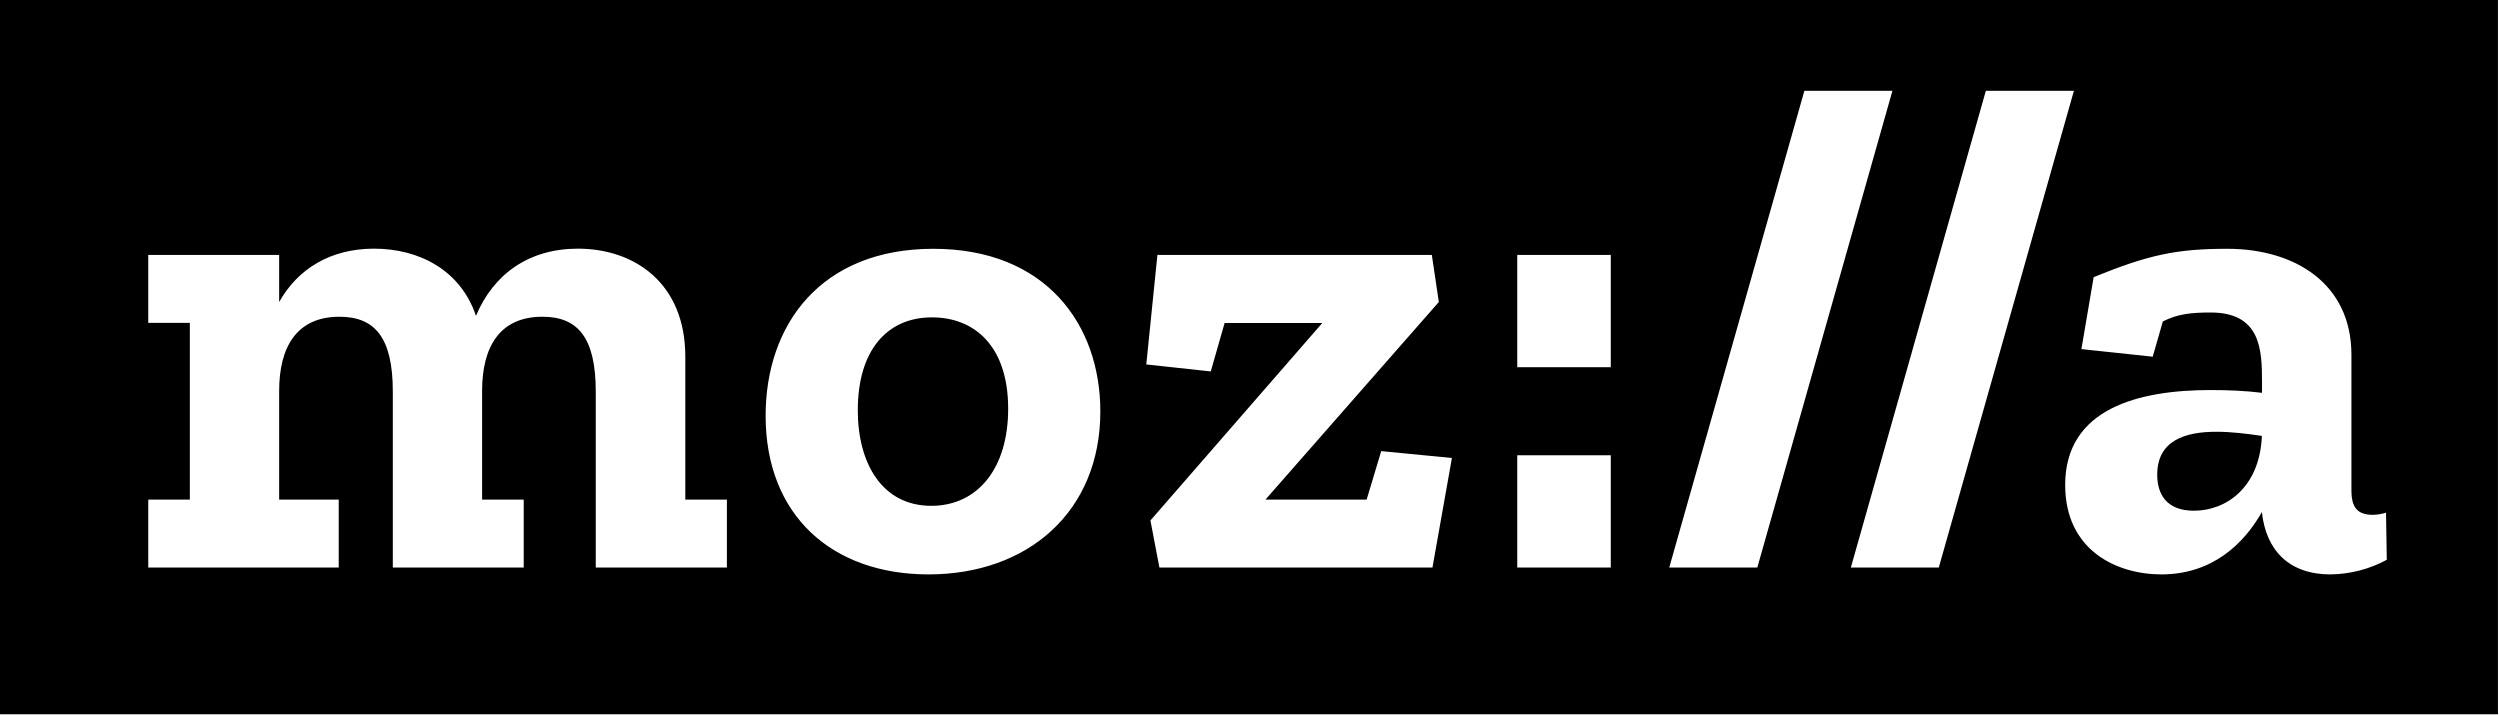
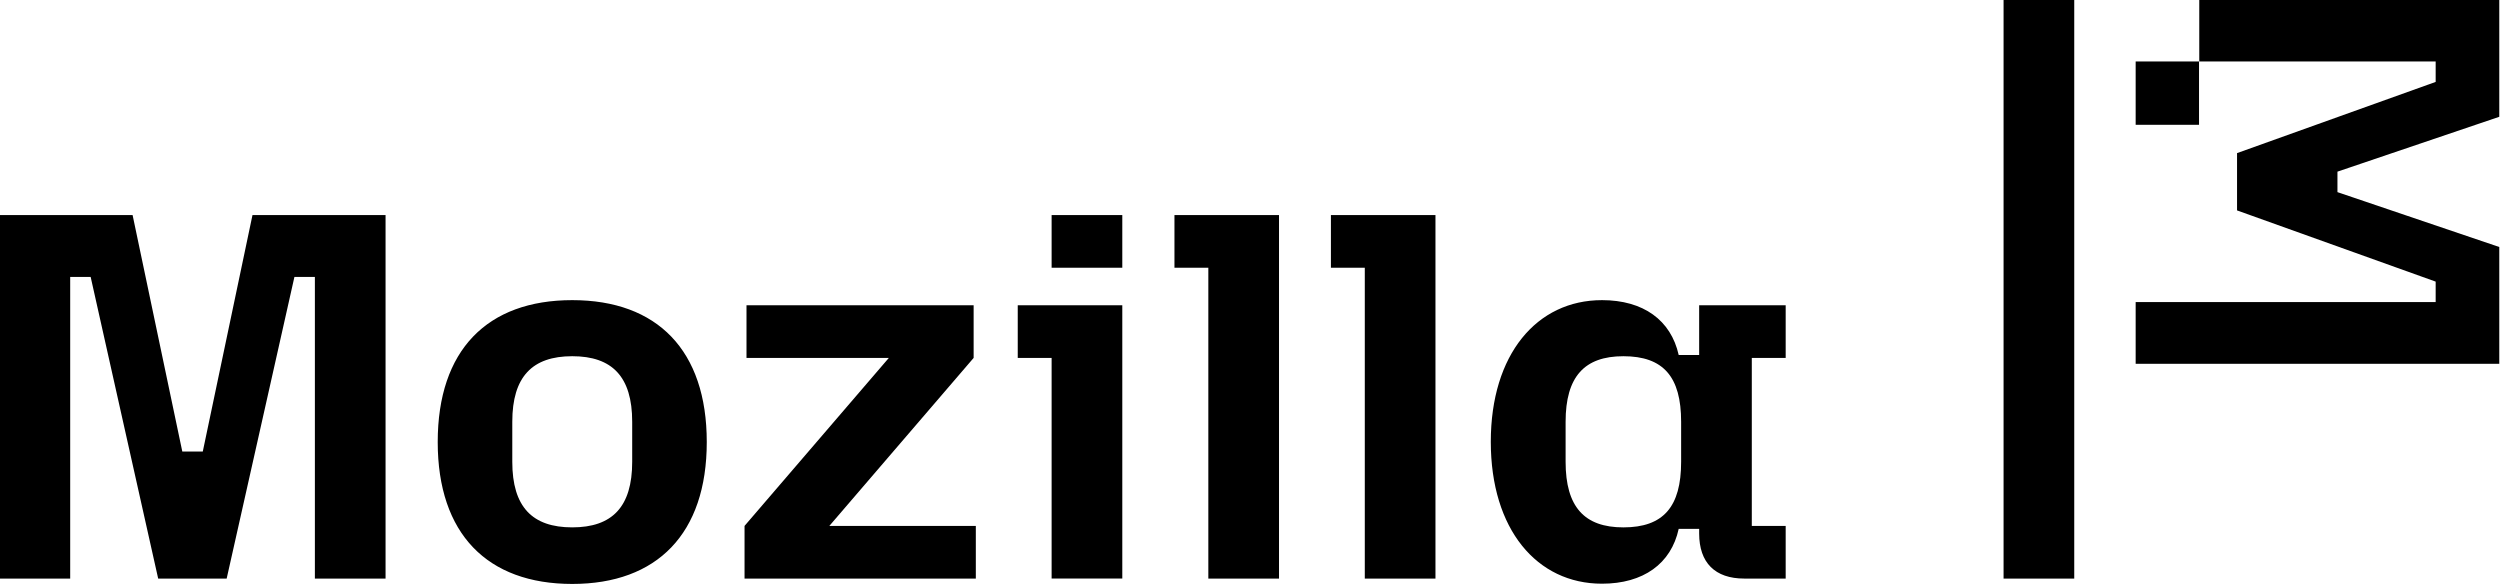
- <svg xmlns="http://www.w3.org/2000/svg" width="112" height="32" fill="none">
-   <path d="M41.753 14.218c-2.048 0-3.324 1.522-3.324 4.157 0 2.423 1.119 4.286 3.29 4.286 2.082 0 3.447-1.678 3.447-4.347 0-2.826-1.522-4.096-3.413-4.096Zm54.89 7.044c0 .901.437 1.618 1.645 1.618 1.427 0 2.949-1.024 3.044-3.352-.649-.095-1.365-.185-2.02-.185-1.426-.005-2.668.397-2.668 1.92Z" fill="currentColor" />
-   <path d="M0 0v32h111.908V0H0Zm32.56 25.426h-5.87v-7.884c0-2.423-.806-3.352-2.39-3.352-1.924 0-2.702 1.365-2.702 3.324v4.868h1.864v3.044h-5.864v-7.884c0-2.423-.806-3.352-2.39-3.352-1.924 0-2.702 1.365-2.702 3.324v4.868h2.669v3.044H6.642v-3.044h1.863v-7.918H6.642V11.42h5.864v2.11c.839-1.489 2.3-2.39 4.252-2.39 2.02 0 3.878.963 4.566 3.01.778-1.862 2.361-3.01 4.566-3.01 2.512 0 4.812 1.522 4.812 4.84v6.402h1.863v3.044h-.005Zm9.036.307c-4.314 0-7.296-2.635-7.296-7.106 0-4.096 2.484-7.481 7.514-7.481s7.481 3.38 7.481 7.29c0 4.472-3.228 7.297-7.699 7.297Zm22.578-.307H51.942l-.403-2.11 7.7-8.846h-4.376l-.621 2.17-2.888-.313.498-4.907h12.294l.313 2.11-7.767 8.852h4.533l.654-2.172 3.167.308-.872 4.908Zm7.99 0h-4.191v-5.03h4.19v5.03Zm0-8.976h-4.191v-5.03h4.19v5.03Zm2.618 8.976 6.054-21.358h3.945l-6.054 21.358h-3.945Zm8.136 0 6.048-21.358h3.945l-6.054 21.358h-3.939Zm21.486.307c-1.863 0-2.887-1.085-3.072-2.792-.805 1.427-2.232 2.792-4.498 2.792-2.02 0-4.314-1.085-4.314-4.006 0-3.447 3.323-4.253 6.518-4.253.778 0 1.584.034 2.3.124v-.465c0-1.427-.034-3.133-2.3-3.133-.84 0-1.488.061-2.143.402l-.453 1.578-3.195-.34.549-3.224c2.45-.996 3.692-1.27 5.992-1.27 3.01 0 5.556 1.55 5.556 4.75v6.083c0 .805.314 1.085.963 1.085.184 0 .375-.034.587-.095l.034 2.11a5.432 5.432 0 0 1-2.524.654Z" fill="currentColor" />
+ <svg xmlns="http://www.w3.org/2000/svg" width="137" height="32" fill="none" viewBox="0 0 267.431 62.607">
+   <path fill="#000" d="m13.913 23.056 5.33 25.356h2.195l5.33-25.356h14.267v38.976h-7.578V29.694h-2.194l-7.264 32.337h-7.343L9.418 29.694H7.223v32.337H-.354V23.056Zm47.137 9.123c9.12 0 14.423 5.385 14.423 15.214s-5.33 15.214-14.423 15.214c-9.12 0-14.423-5.385-14.423-15.214 0-9.855 5.304-15.214 14.423-15.214m0 24.363c4.285 0 6.428-2.196 6.428-7.032v-4.287c0-4.836-2.143-7.032-6.428-7.032s-6.428 2.196-6.428 7.032v4.287c0 4.836 2.143 7.032 6.428 7.032m18.473-.157 15.47-18.01h-15.26v-5.647h24.352v5.646L88.616 56.385h15.704v5.646H79.523Zm29.318-23.657h11.183V62.03h-7.578V38.375h-3.632v-5.646zm3.605-9.672h7.578v5.646h-7.578zm13.17 0h11.21v38.976h-7.578v-33.33h-3.632zm16.801 0H153.6v38.976h-7.577v-33.33h-3.632v-5.646zm29.03 9.123c4.442 0 7.394 2.143 8.231 5.881h2.194v-5.332h9.276v5.646h-3.632v18.011h3.632v5.646h-4.442c-3.135 0-4.834-1.699-4.834-4.836V56.7h-2.194c-.81 3.738-3.789 5.881-8.23 5.881-6.978 0-11.916-5.829-11.916-15.214 0-9.384 4.938-15.187 11.915-15.187m2.3 24.363c4.284 0 6.192-2.196 6.192-7.032v-4.287c0-4.836-1.908-7.032-6.193-7.032-4.18 0-6.193 2.196-6.193 7.032v4.287c0 4.836 2.012 7.032 6.193 7.032m48.34 5.489h-7.577V0h7.577zm6.585-29.643h32.165v-2.196l-21.295-7.634v-6.143l21.295-7.633V6.588h-25.345V0h32.165v12.522l-17.35 5.881V20.6l17.35 5.882v12.521h-38.985zm0-25.801h6.794v6.796h-6.794z" />
</svg>
